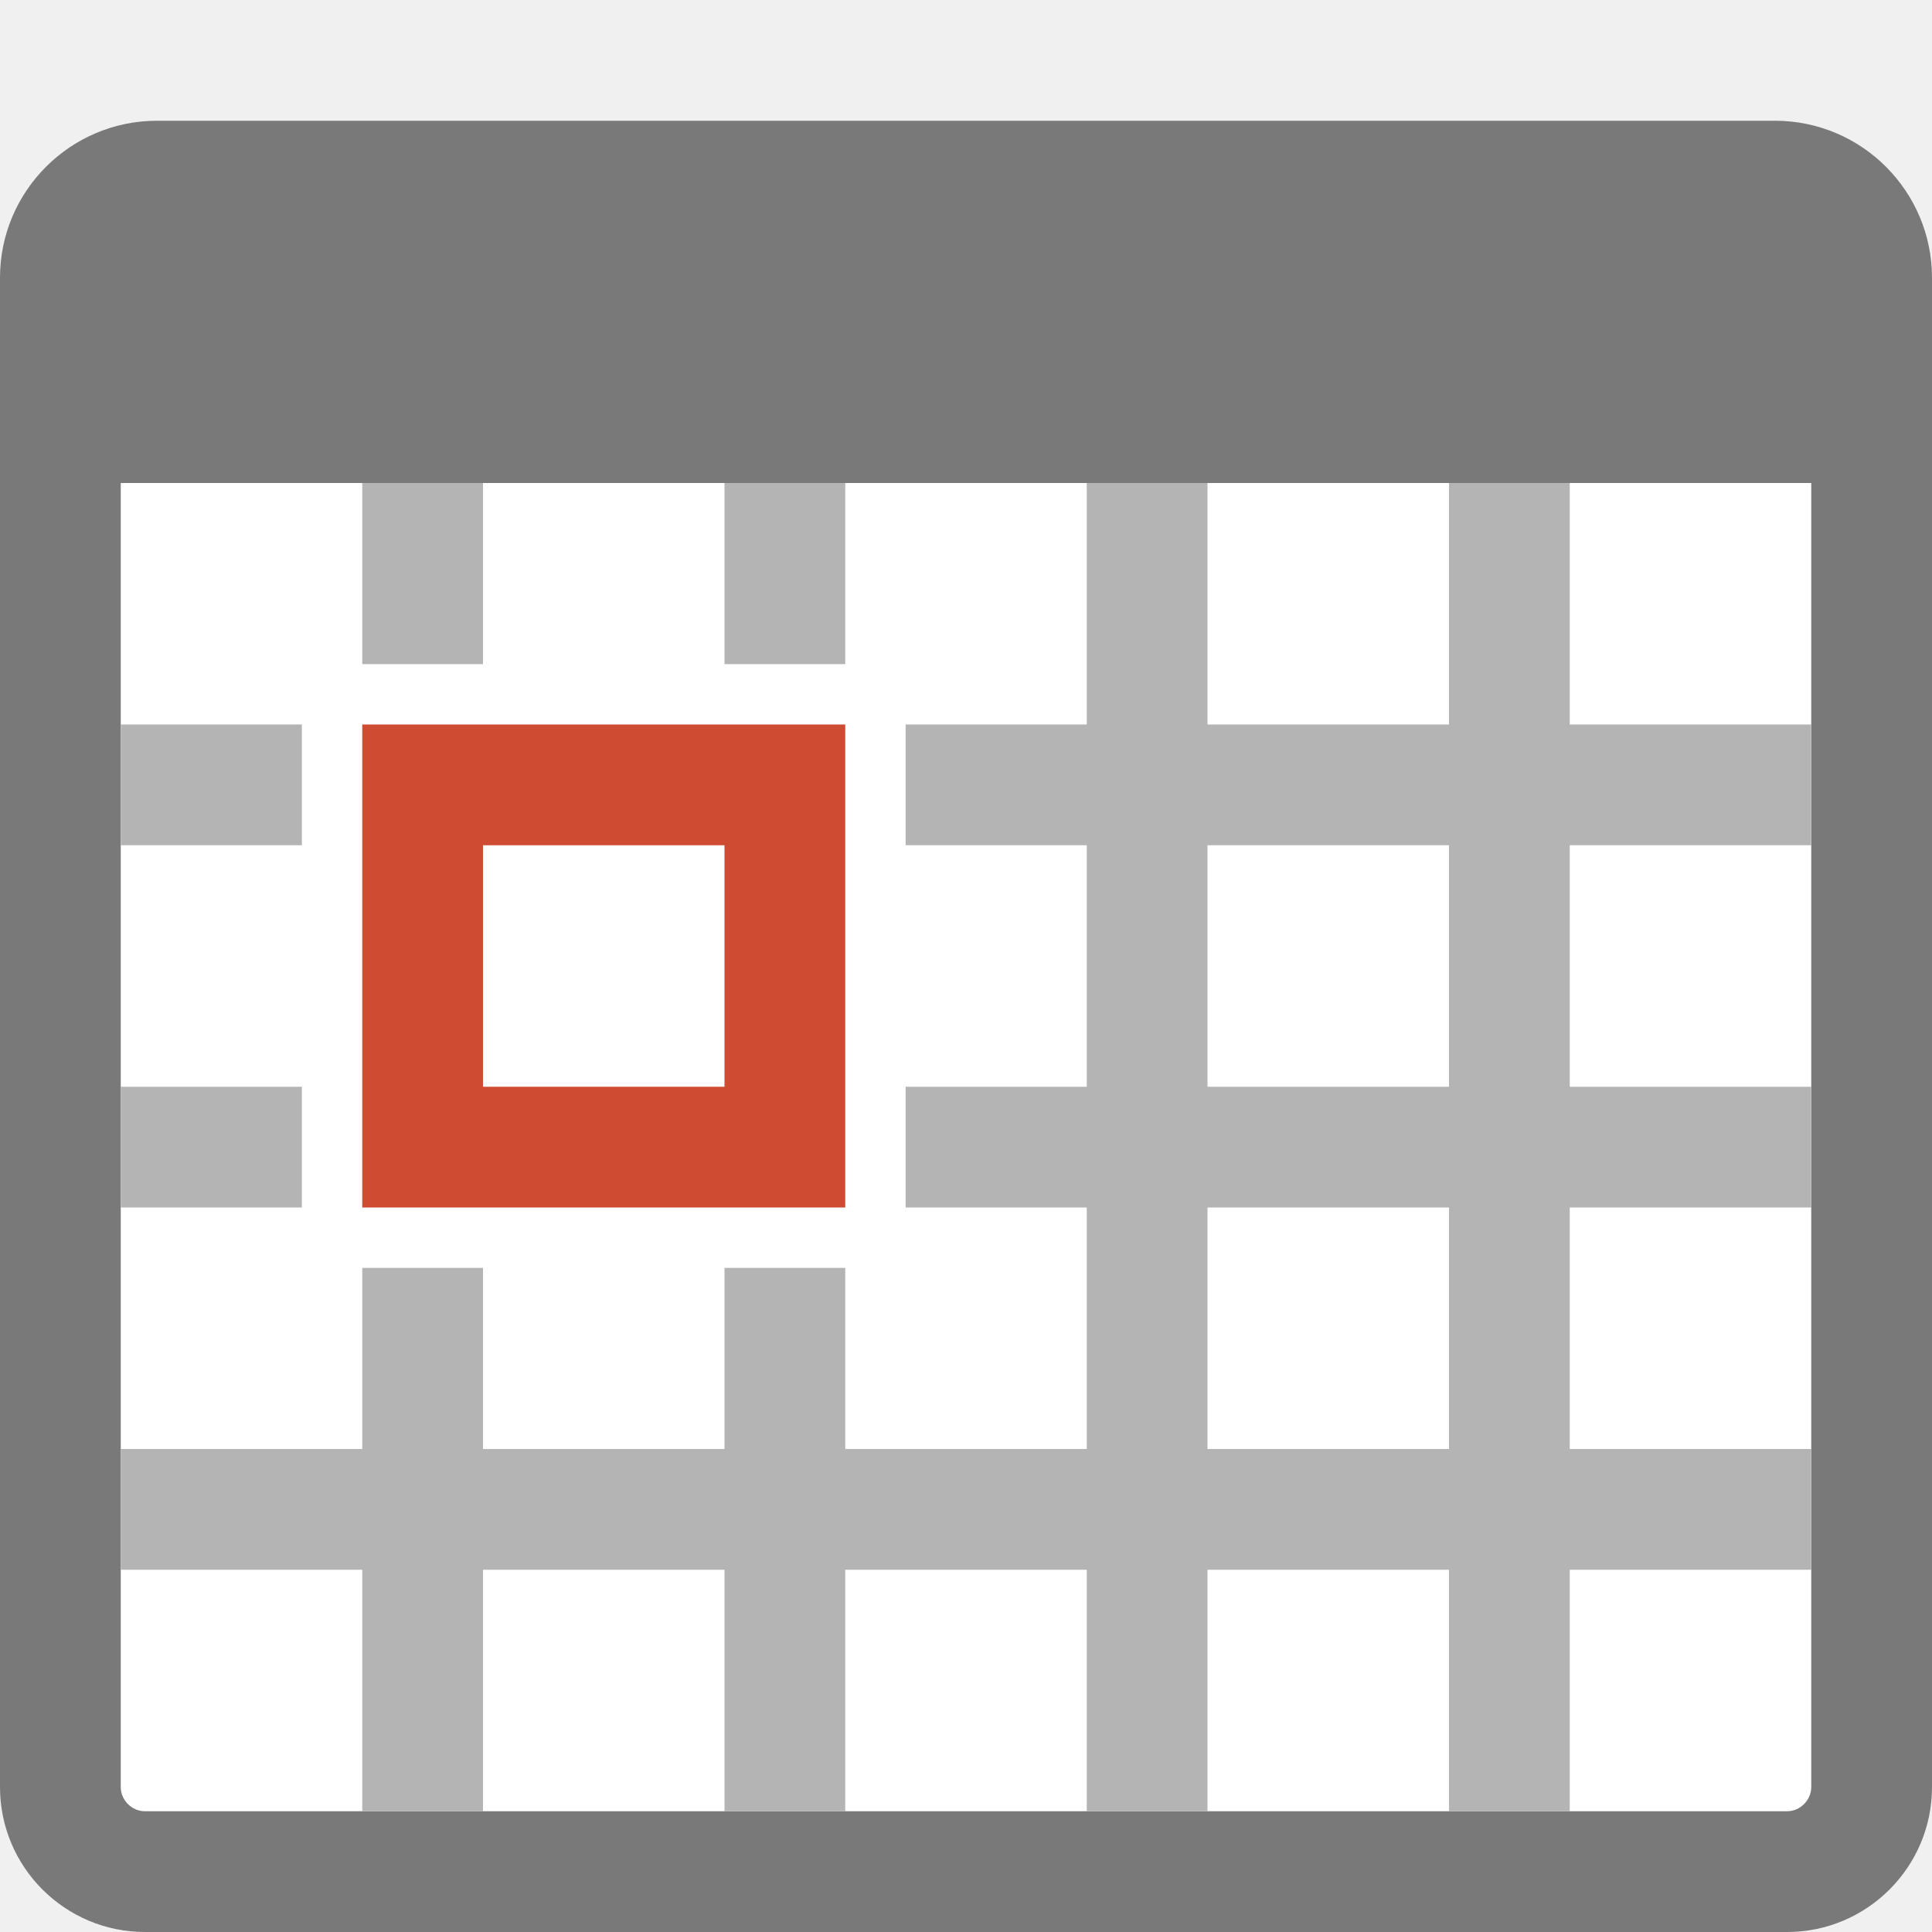
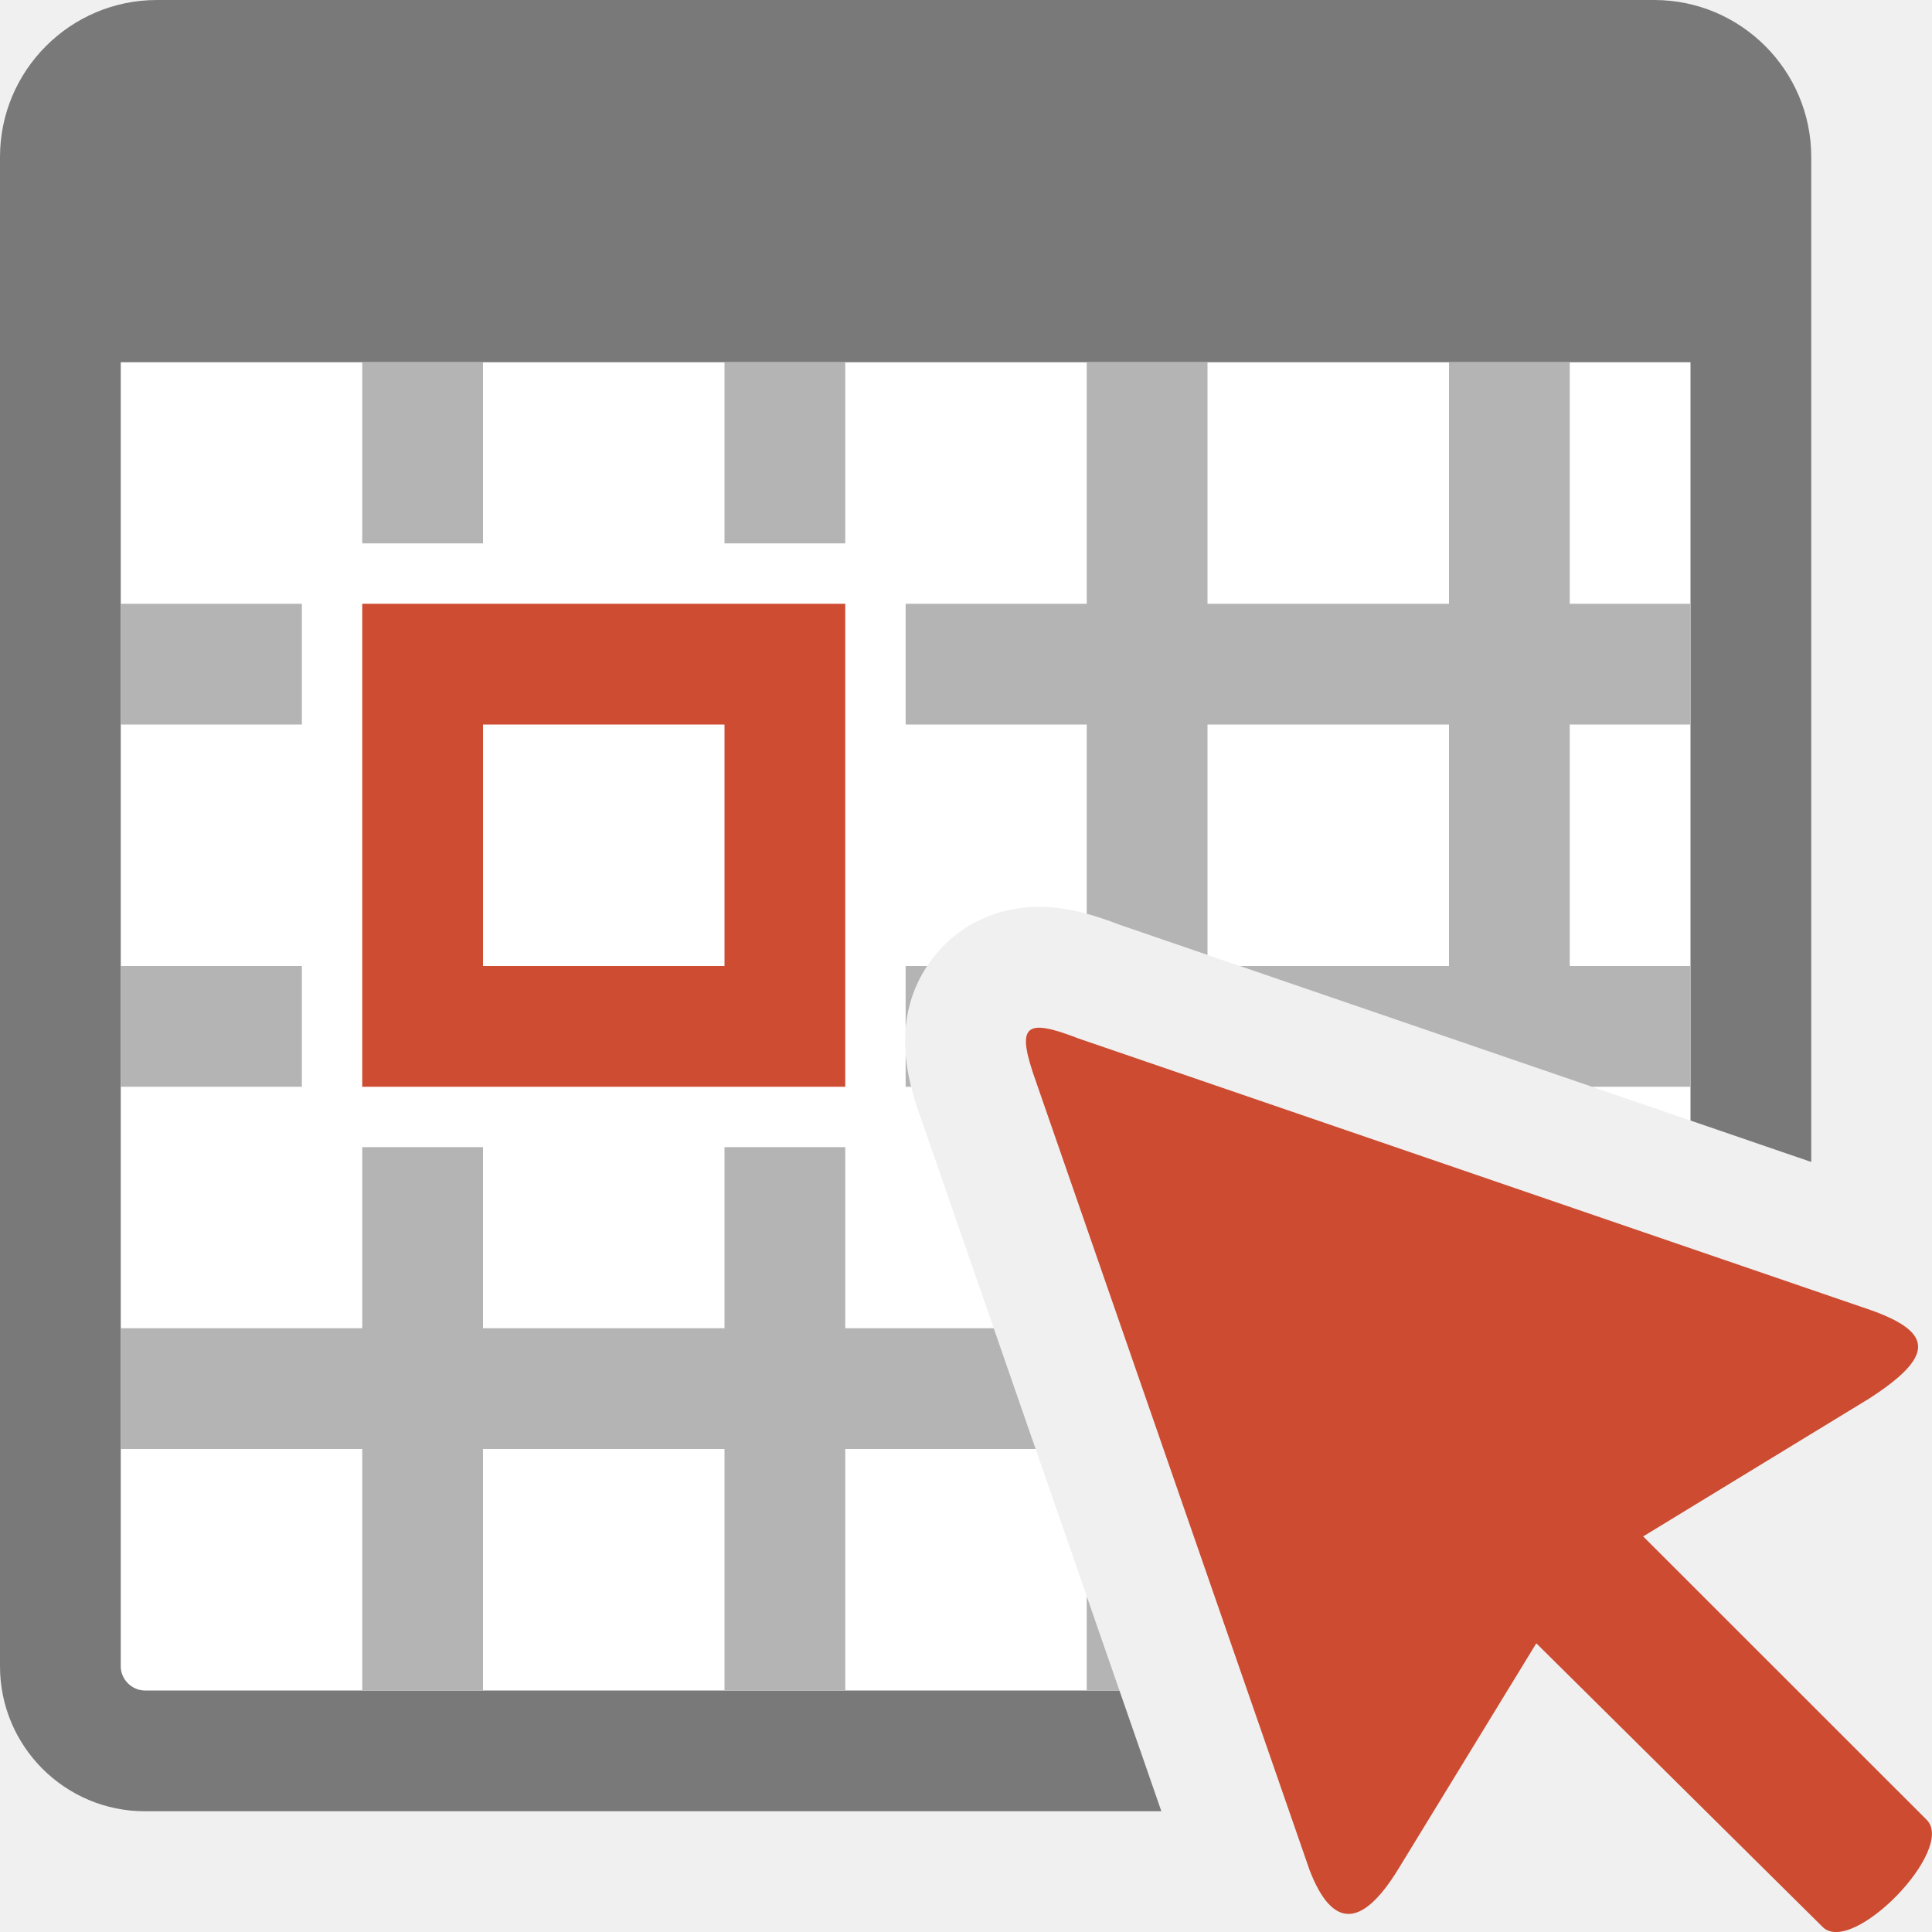
<svg xmlns="http://www.w3.org/2000/svg" version="1.1" id="Layer_1" x="0px" y="0px" width="16px" height="16px" viewBox="0 0 16 16" enable-background="new 0 0 16 16" xml:space="preserve">
-   <g id="icon">
-     <path d="M14.8,15.5H1.2c-0.385,0,-0.7,-0.315,-0.7,-0.7V3.5h15v11.3C15.5,15.185,15.185,15.5,14.8,15.5z" fill-rule="evenodd" fill="#FFFFFF" />
-     <path d="M14.7,1H1.3C0.583,1,0,1.583,0,2.3v1.7v1v9.8c0,0.662,0.538,1.2,1.2,1.2h13.6c0.662,0,1.2,-0.538,1.2,-1.2V5V4V2.3C16,1.583,15.417,1,14.7,1zM15,14.8c0,0.108,-0.092,0.2,-0.2,0.2H1.2c-0.108,0,-0.2,-0.092,-0.2,-0.2V4h14V14.8z" fill="#797979" />
-     <path d="M6,5.5V4h1v1.5H6zM4,5.5V4H3v1.5H4zM3,10.5h1v1.5h2v-1.5h1v1.5h2v-2H7.5V9h1.5V7H7.5V6h1.5V4h1v2h2V4h1v2h2v1h-2v2h2v1h-2v2h2v1h-2v2h-1v-2h-2v2H9v-2H7v2H6v-2H4v2H3v-2H1v-1h2V10.5zM10,12h2v-2h-2V12zM10,9h2V7h-2V9zM1,6v1h1.5V6H1zM2.5,9H1v1h1.5V9z" fill="#B4B4B5" />
-     <path d="M3,6v4h4V6H3zM4,7h2v2H4V7z" fill="#CD4C32" />
+   <g id="main">
+     <clipPath id="clip_mask">
+       <path d="M9.913,15.849l-0.012,-0.033L7.633,9.28c-0.092,-0.259,-0.287,-0.81,0.066,-1.31c0.206,-0.292,0.537,-0.46,0.907,-0.46c0.241,0,0.463,0.071,0.667,0.149l6.541,2.243c0.065,0.023,0.126,0.048,0.185,0.074V0H0v16h9.978C9.955,15.952,9.934,15.902,9.913,15.849z" fill-rule="evenodd" />
+     </clipPath>
+     <g id="icon" clip-path="url(#clip_mask)">
+       <path d="M13.8,14.5H1.2c-0.385,0,-0.7,-0.315,-0.7,-0.7V2.5h14v11.3C14.5,14.185,14.185,14.5,13.8,14.5z" fill-rule="evenodd" fill="#FFFFFF" />
+       <path d="M13.7,0H1.3C0.583,0,0,0.583,0,1.3v1.7v1v9.8c0,0.662,0.538,1.2,1.2,1.2h12.6c0.662,0,1.2,-0.538,1.2,-1.2V4V3V1.3C15,0.583,14.417,0,13.7,0zM14,13.8c0,0.108,-0.092,0.2,-0.2,0.2H1.2c-0.108,0,-0.2,-0.092,-0.2,-0.2V3h13V13.8z" fill="#797979" />
+       <path d="M6,4.5V3h1v1.5H6zM4,4.5V3H3v1.5H4zM3,9.5h1v1.5h2V9.5h1v1.5h2V9H7.5V8h1.5V6H7.5V5h1.5V3h1v2h2V3h1v2h1v1h-1v2h1v1h-1v2h1v1h-1v2h-1v-2h-2v2H9v-2H7v2H6v-2H4v2H3v-2H1v-1h2V9.5zM10,11h2V9h-2V11zM10,8h2V6h-2V8zM1,5v1h1.5V5H1zM2.5,8H1v1h1.5V8z" fill="#B4B4B5" />
+       <path d="M3,5v4h4V5H3zM4,6h2v2H4V6z" fill="#CD4C32" />
+     </g>
+     <g id="overlay">
+       <path d="M15.491,10.849L8.931,8.6c-0.449,-0.174,-0.518,-0.111,-0.353,0.353l2.268,6.536c0.187,0.483,0.431,0.484,0.734,-0.01l1.143,-1.87l2.371,2.349c0.245,0.245,1.107,-0.642,0.862,-0.887l-2.348,-2.347l1.872,-1.142C16.018,11.234,16.018,11.036,15.491,10.849z" fill-rule="evenodd" fill="#CC4B31" />
+     </g>
  </g>
</svg>
